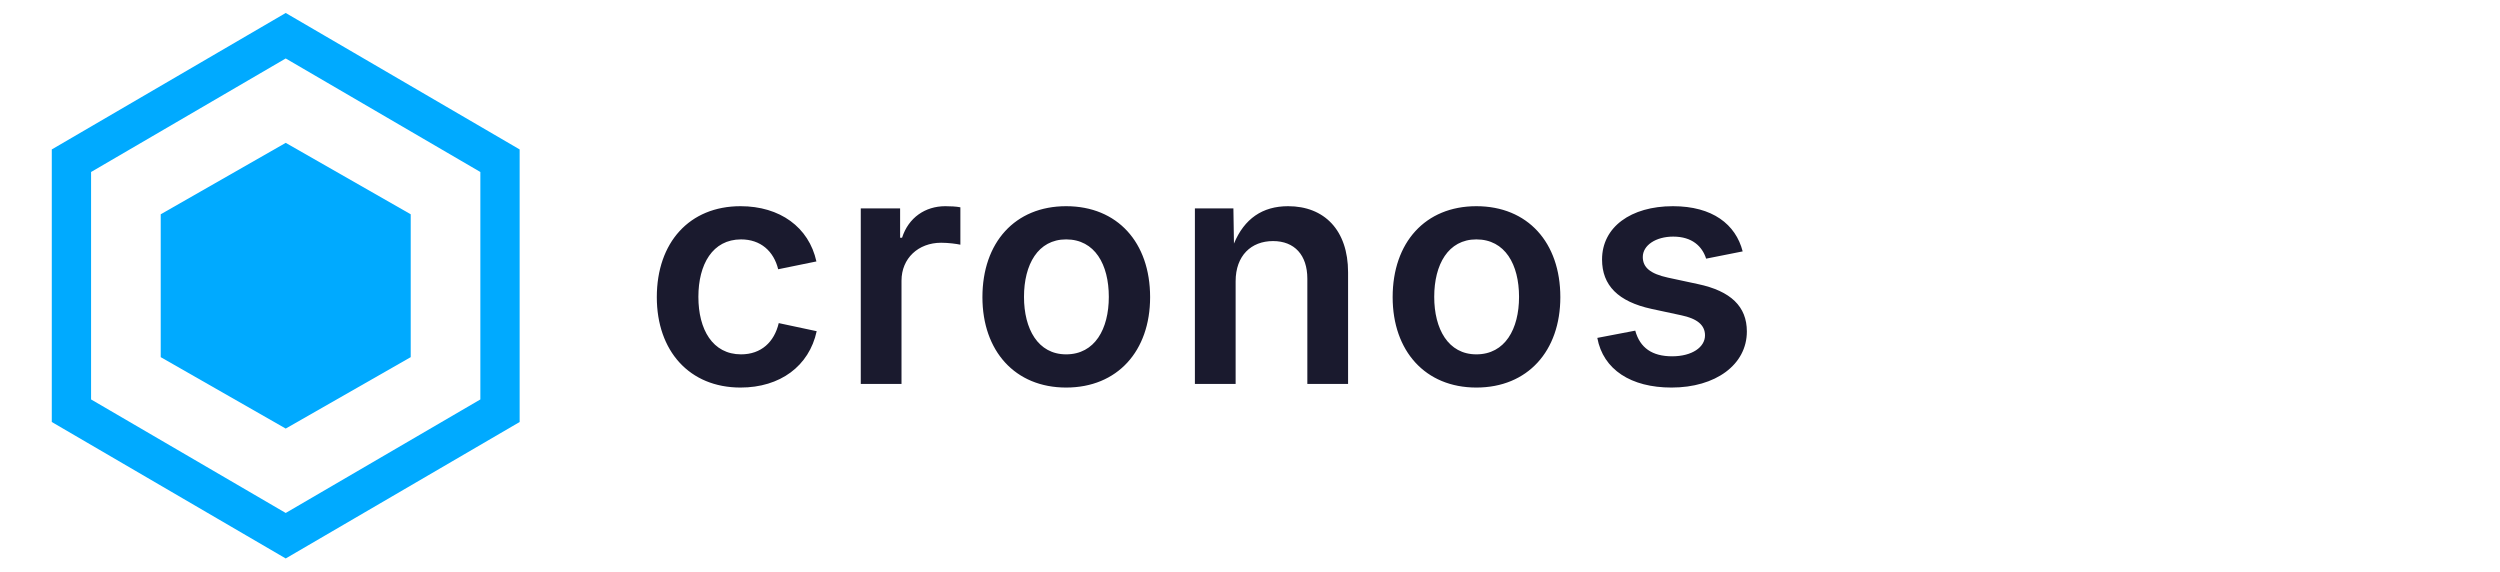
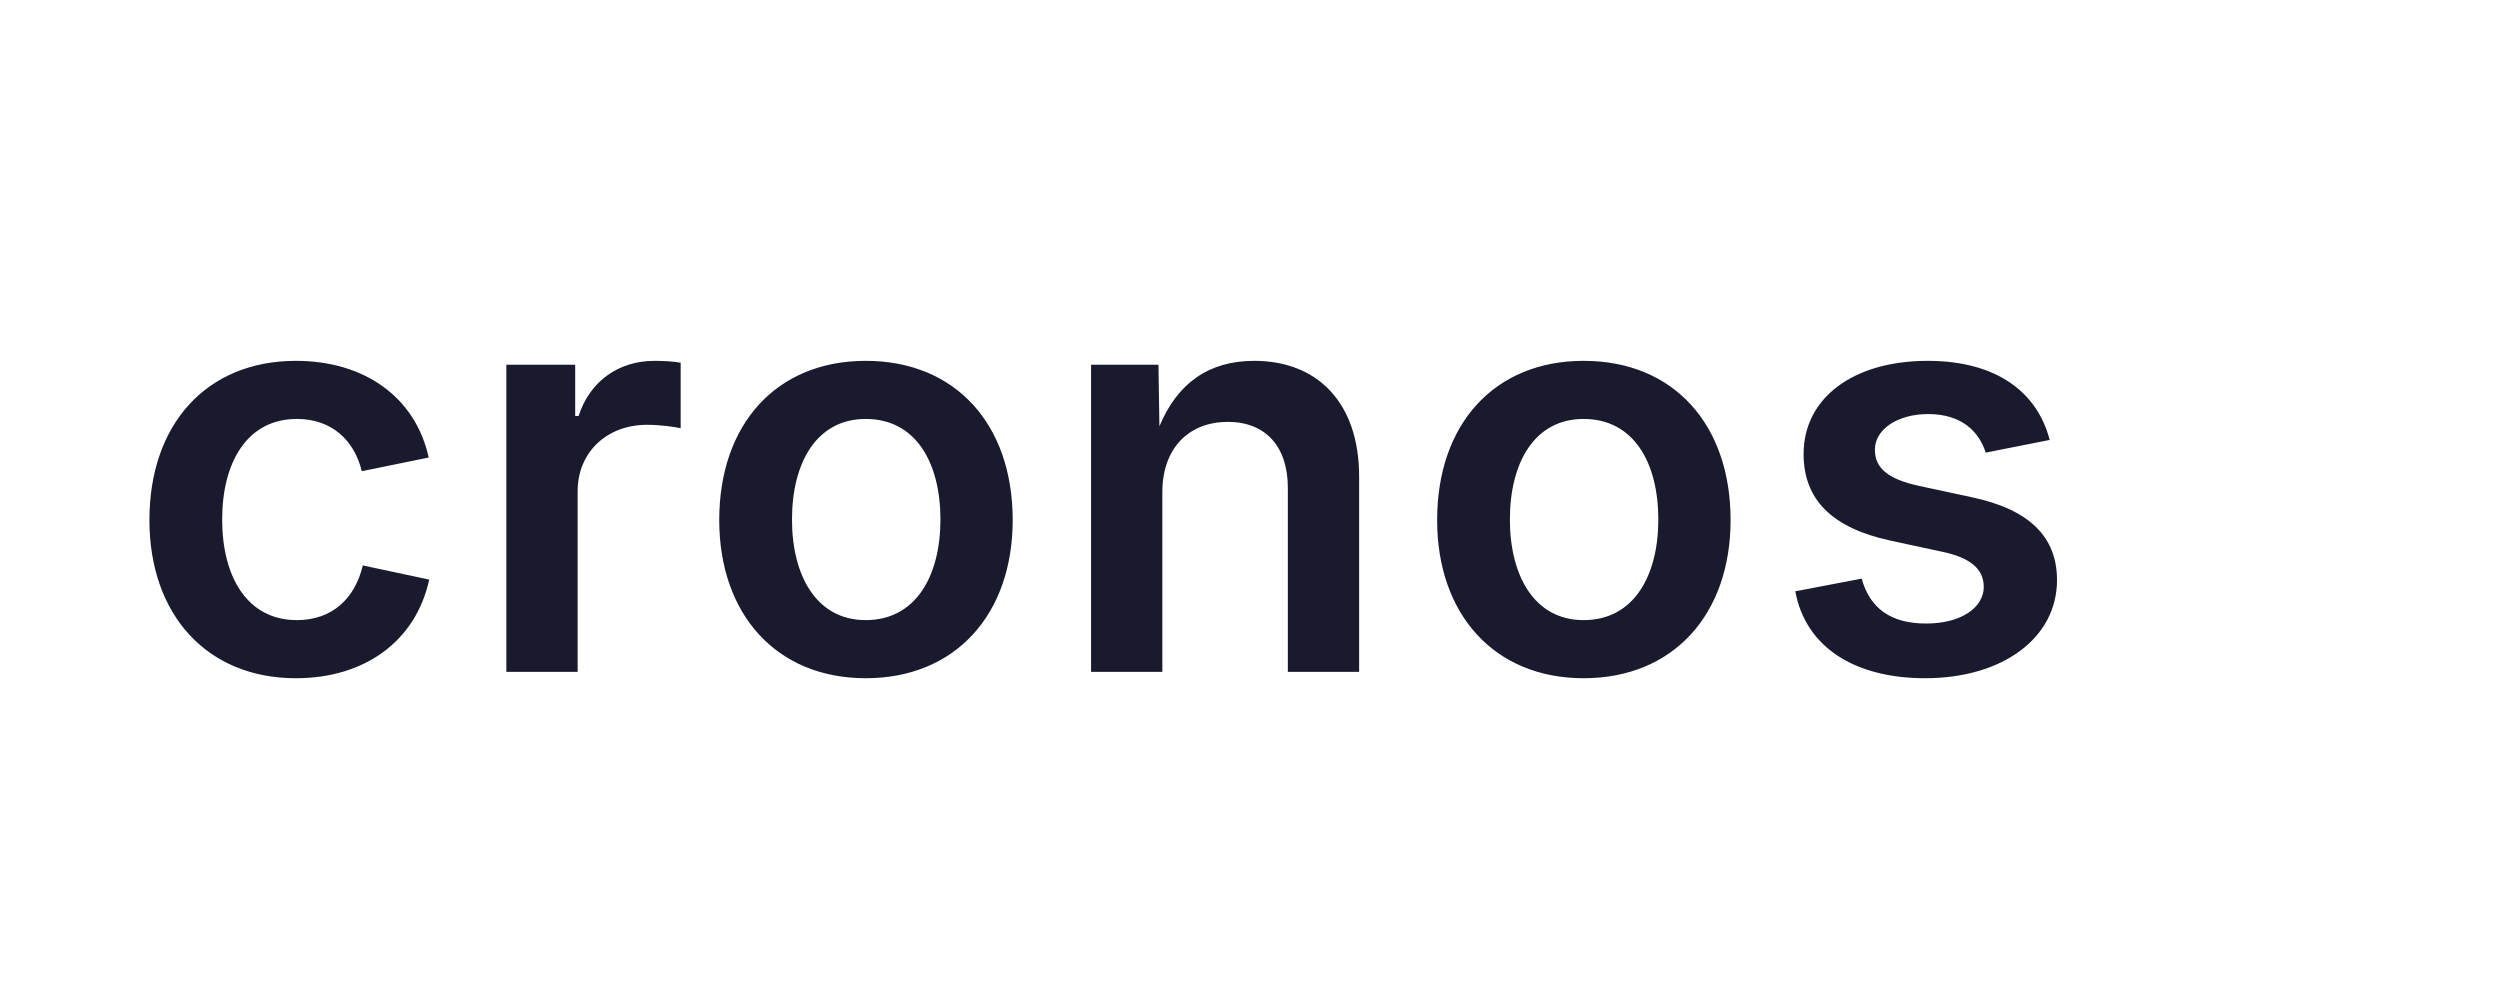
- <svg xmlns="http://www.w3.org/2000/svg" width="140" height="32" viewBox="0 0 140 32" fill="none">
-   <path d="M16 2L28 9v14l-12 7L4 23V9l12-7z" stroke="#00AAFF" stroke-width="2.2" fill="none" />
-   <path d="M16 8L23 12v8l-7 4-7-4v-8l7-4z" fill="#00AAFF" />
-   <text x="36" y="21.5" font-family="system-ui, -apple-system, 'Segoe UI', sans-serif" font-size="18" font-weight="600" fill="#1A1A2E" letter-spacing="0.5">cronos</text>
+ <svg xmlns="http://www.w3.org/2000/svg" width="80" height="32" viewBox="0 0 80 32" fill="none">
+   <text x="4" y="21.5" font-family="system-ui, -apple-system, 'Segoe UI', sans-serif" font-size="18" font-weight="600" fill="#1A1A2E" letter-spacing="0.5">cronos</text>
</svg>
